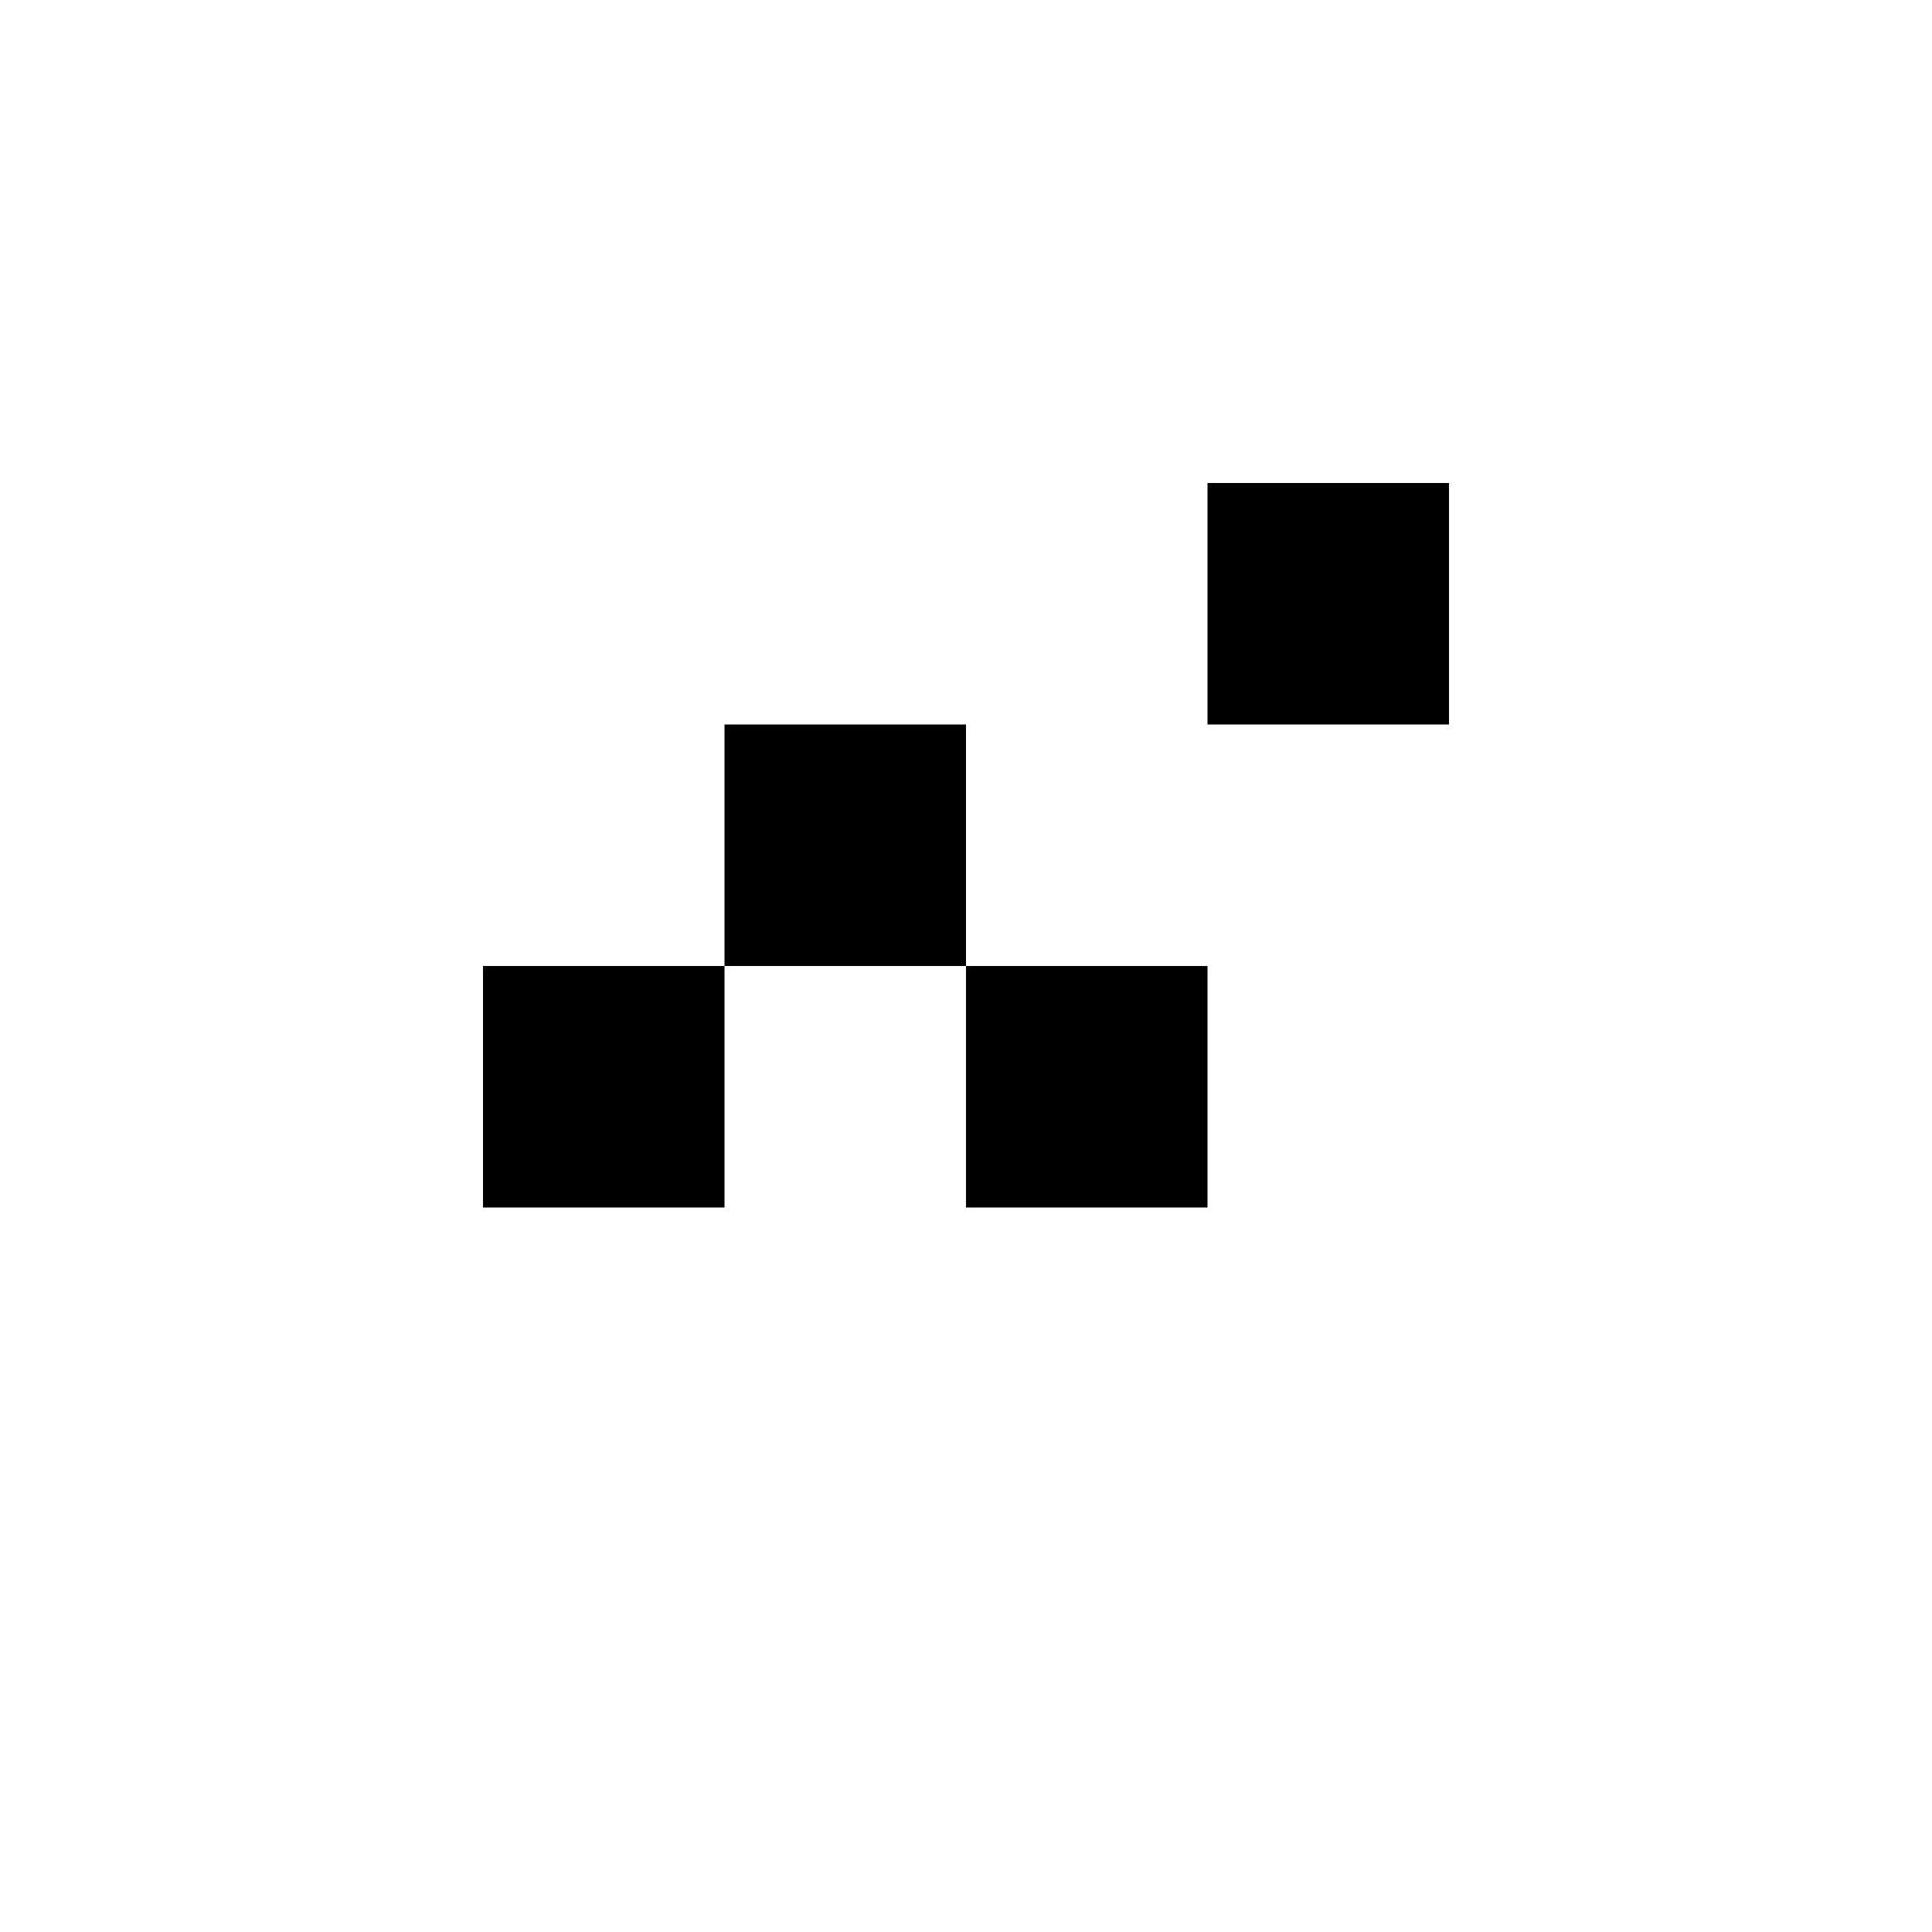
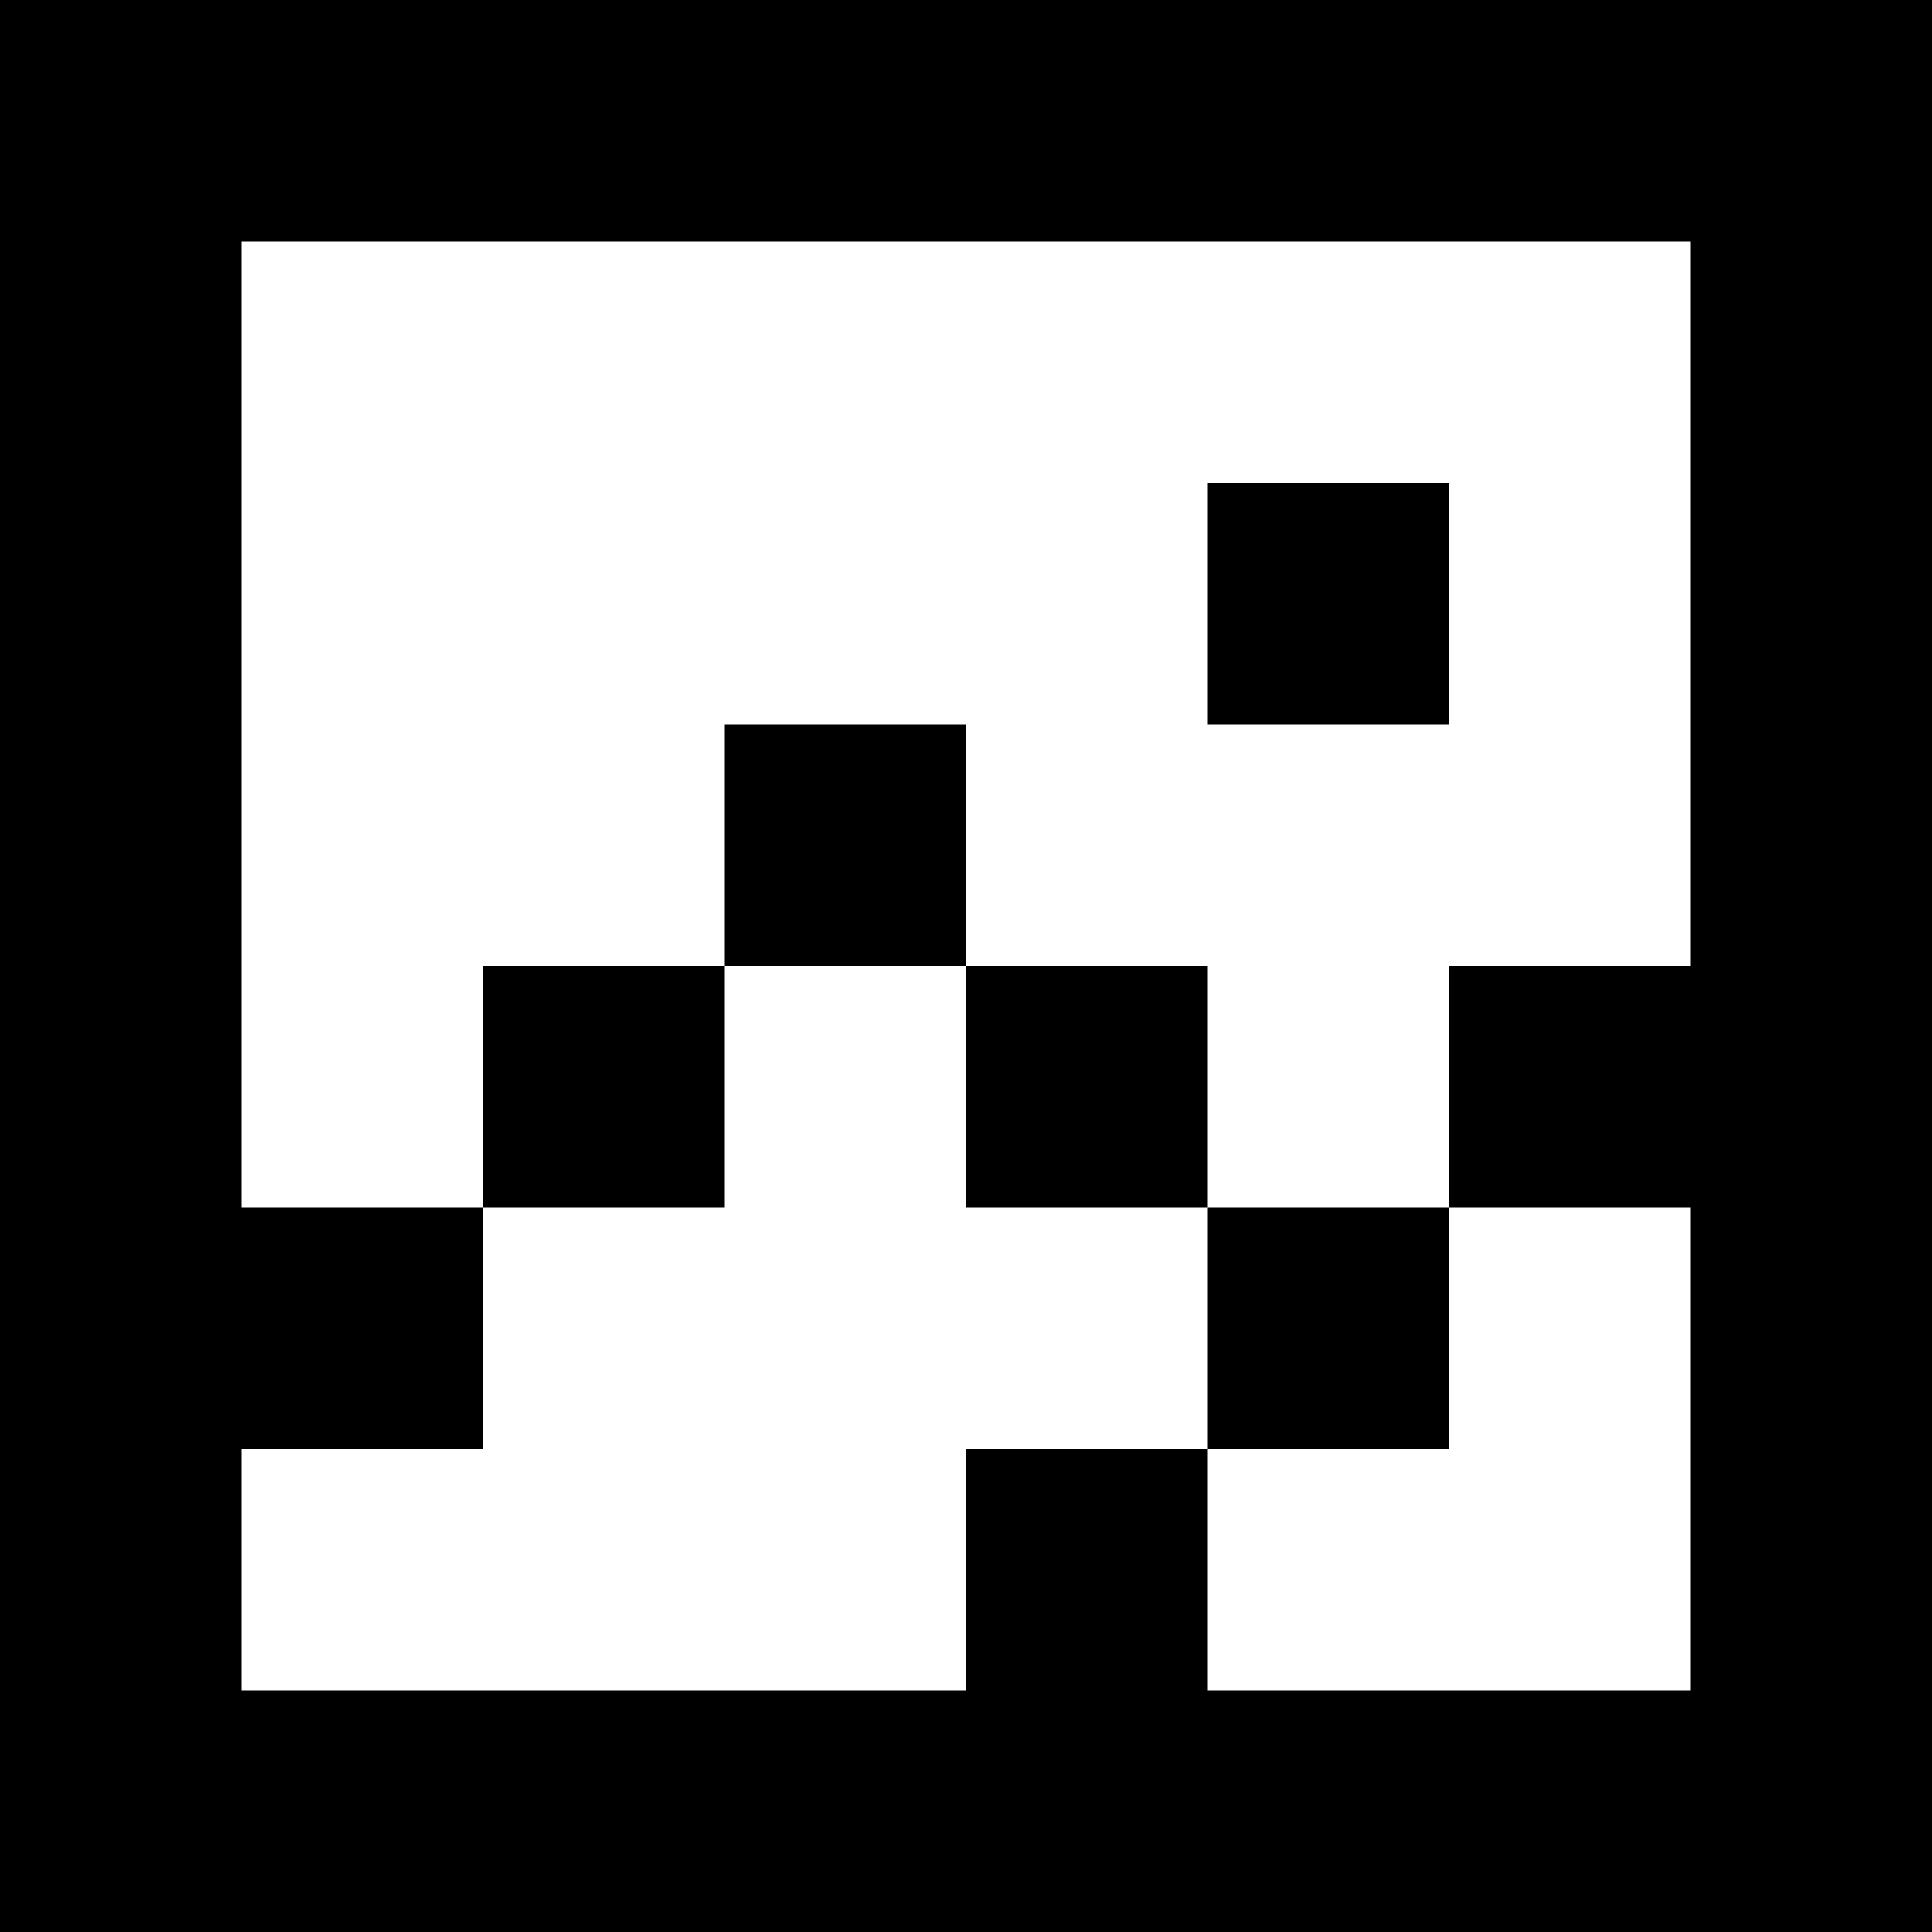
<svg xmlns="http://www.w3.org/2000/svg" width="256" height="256" fill="none">
  <style>
-     {
+    * {
      fill: #000000;
    }
   
    @media (prefers-color-scheme: dark) {
      * {
        fill: #00CC14;
      }
    }
  </style>
-   <path fill="#000" d="M128 128h32v32h-32v-32ZM96 128V96h32v32H96ZM96 128v32H64v-32h32ZM192 64h-32v32h32V64Z" />
+   <path d="M128 128h32v32h-32v-32ZM96 128V96h32v32H96ZM96 128v32H64v-32h32ZM192 64h-32v32h32V64Z" />
  <path fill-rule="evenodd" d="M0 0v256h256V0H0Zm224 224h-64v-32h32v-32h32v64Zm-64-64h32v-32h32V32H32v128h32v32H32v32h96v-32h32v-32Z" clip-rule="evenodd" />
</svg>
